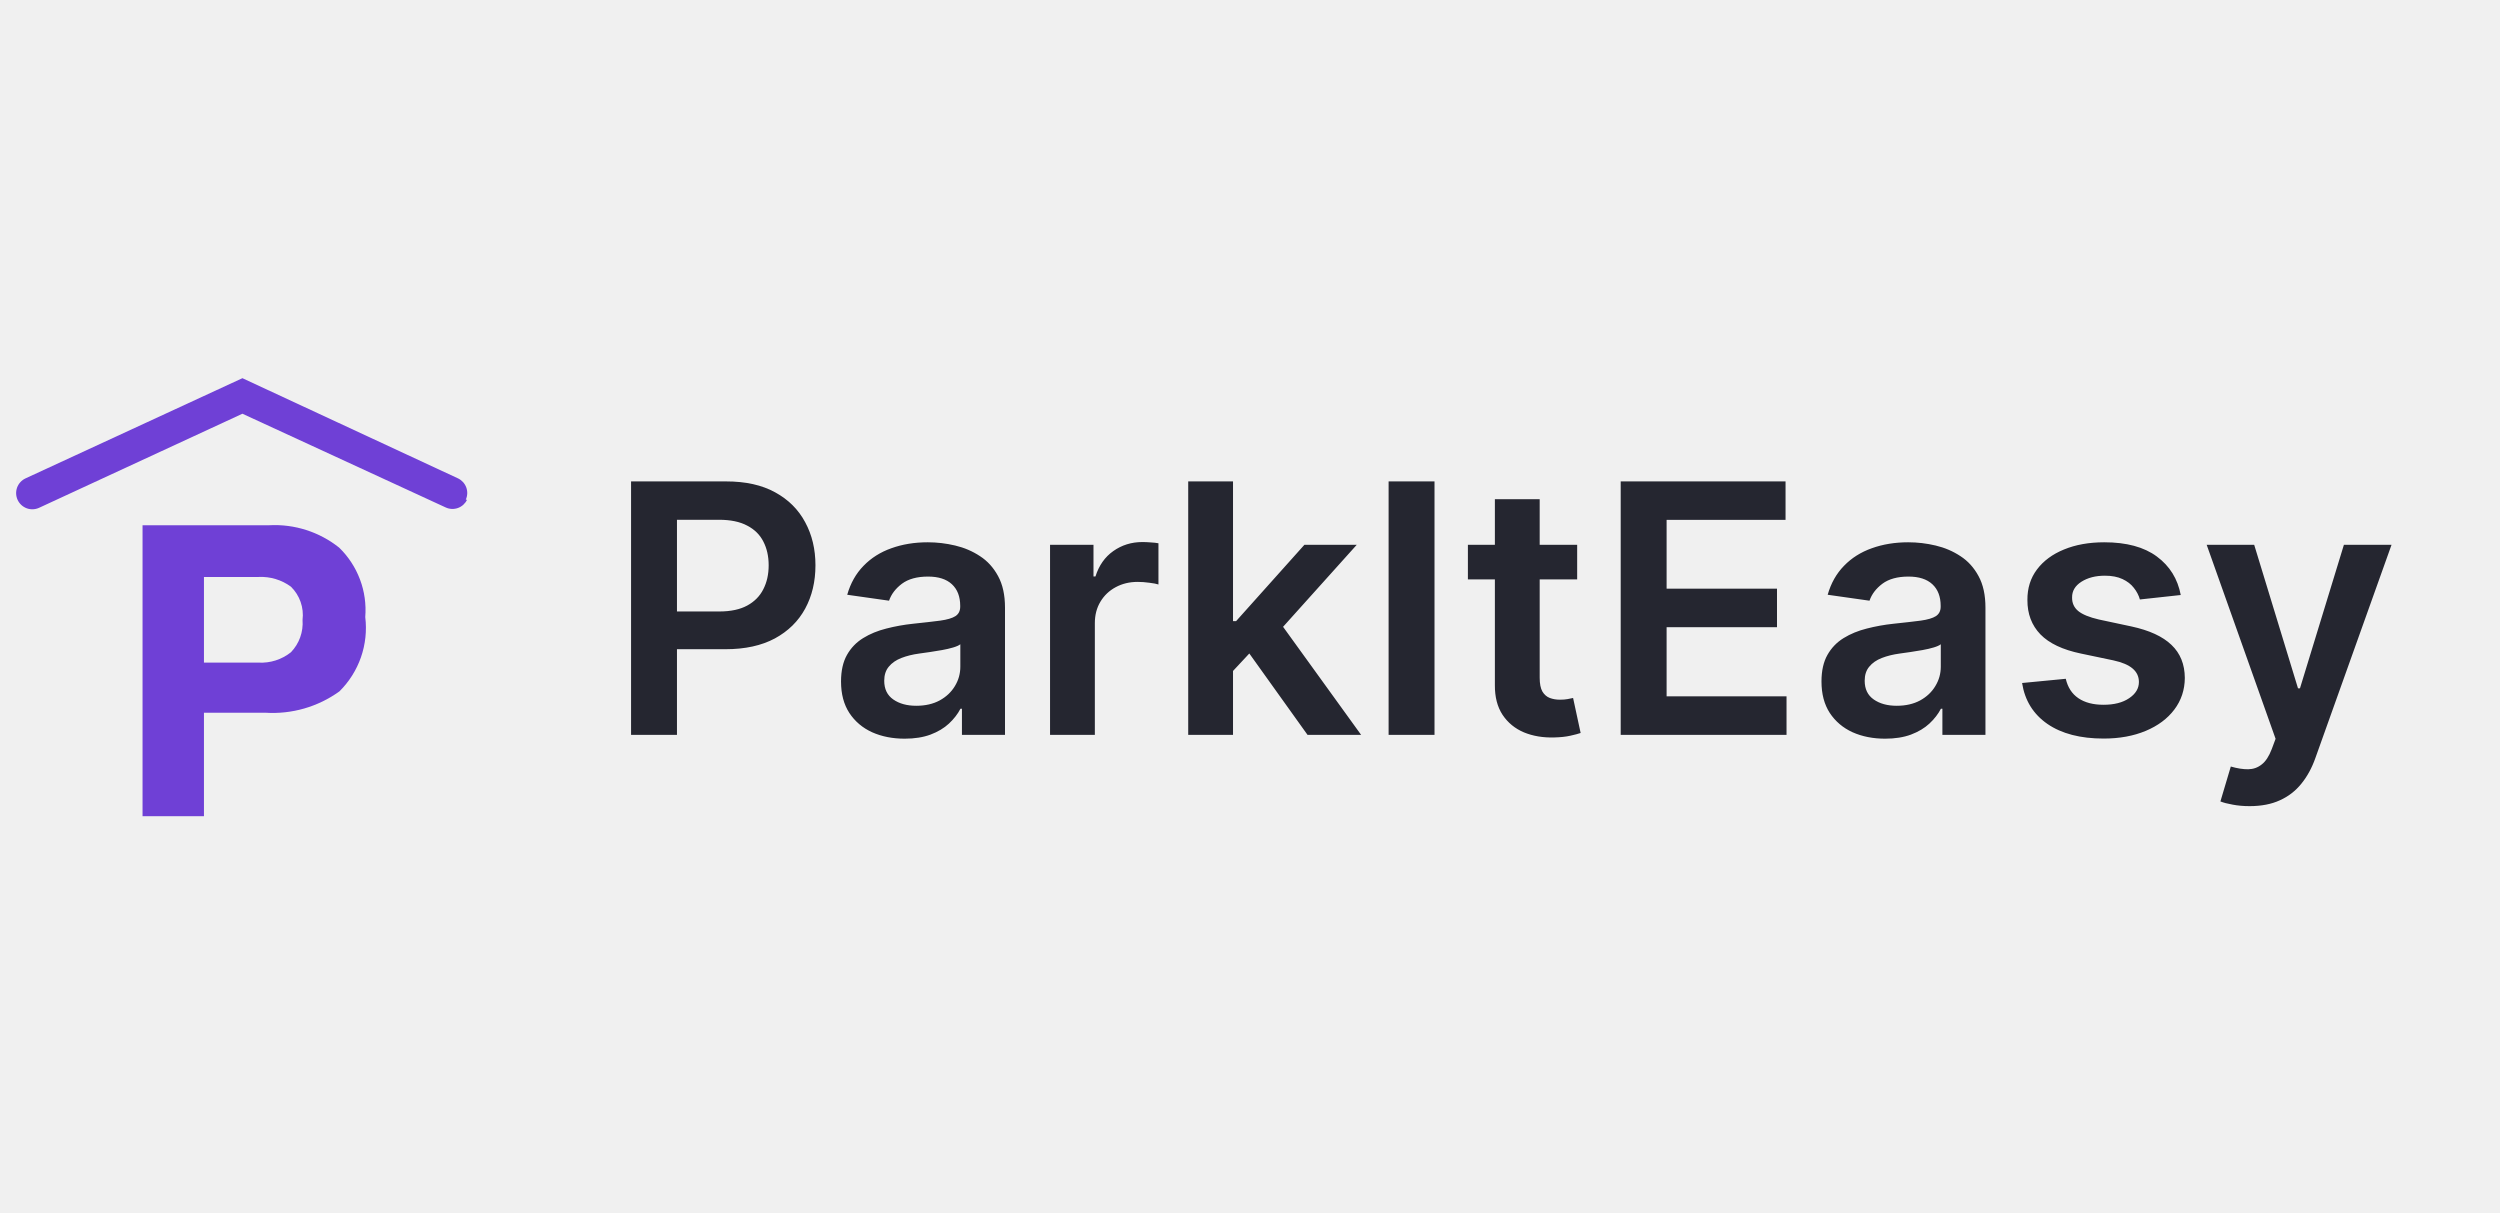
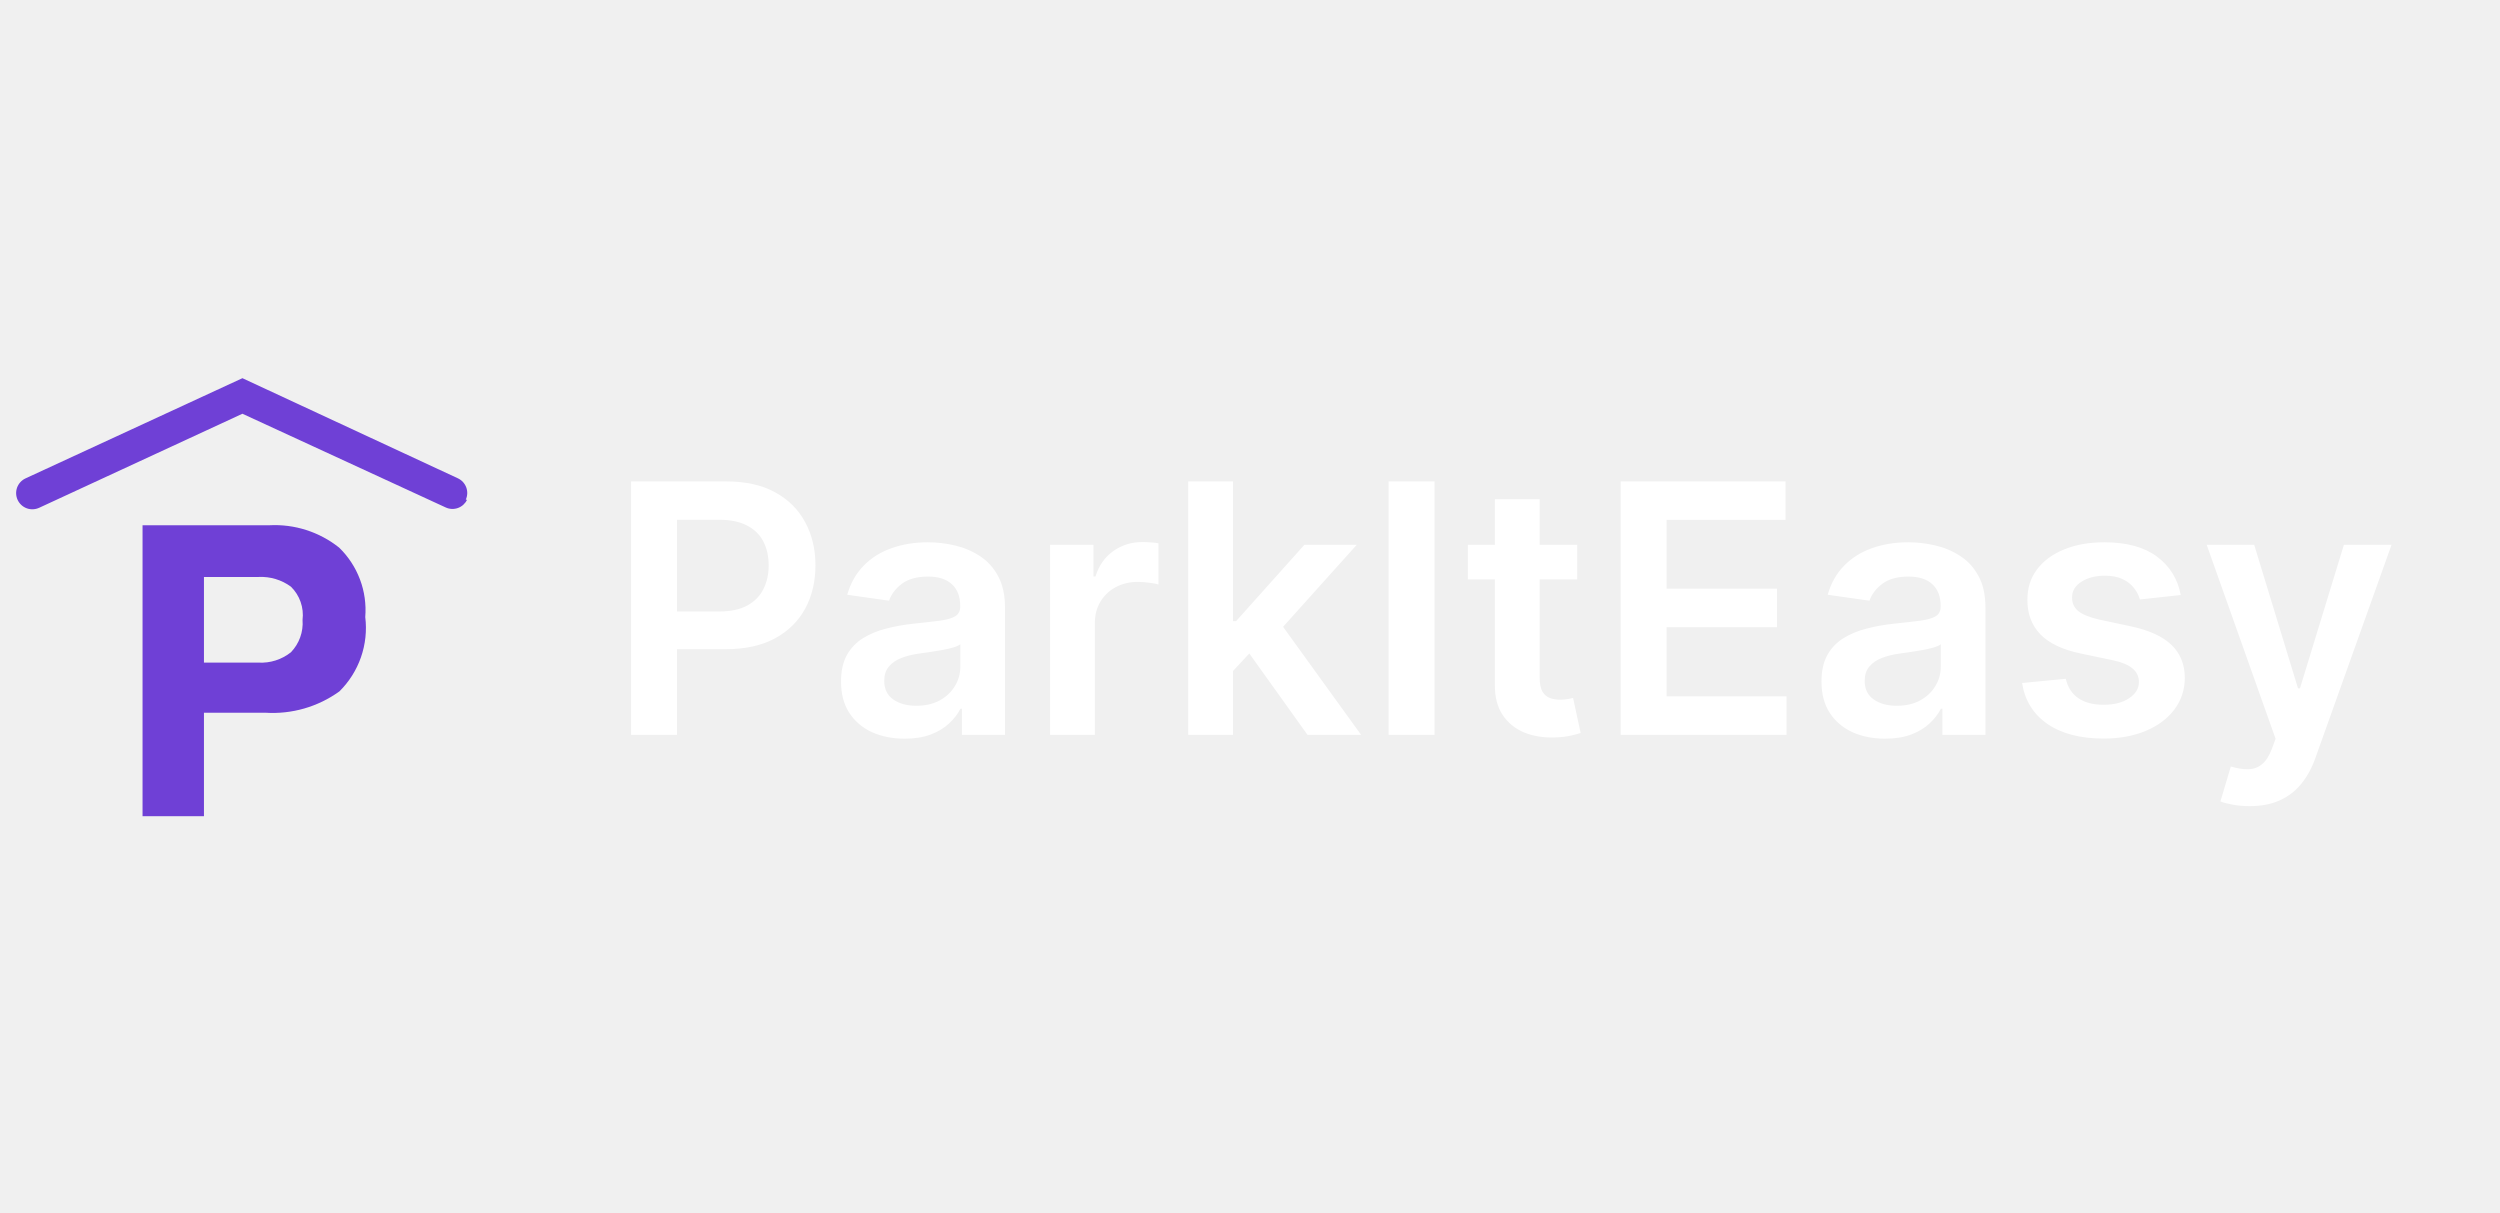
<svg xmlns="http://www.w3.org/2000/svg" width="165" height="80" viewBox="0 0 165 80" fill="none">
-   <path d="M22.4 45.632C20.984 46.653 19.257 47.151 17.515 47.04H13.461V53.867H9.408V34.666H17.771C19.435 34.578 21.074 35.102 22.379 36.139C22.988 36.728 23.458 37.445 23.757 38.238C24.056 39.031 24.175 39.88 24.107 40.725C24.216 41.619 24.12 42.526 23.824 43.377C23.528 44.227 23.041 44.999 22.4 45.632ZM19.2 38.72C18.584 38.268 17.83 38.042 17.067 38.08H13.461V43.733H17.067C17.837 43.774 18.596 43.531 19.2 43.05C19.471 42.769 19.68 42.434 19.812 42.066C19.944 41.698 19.997 41.307 19.968 40.917C20.018 40.517 19.974 40.11 19.841 39.729C19.708 39.348 19.488 39.002 19.2 38.72ZM30.741 32.981C30.858 32.726 30.87 32.436 30.774 32.172C30.678 31.909 30.483 31.694 30.229 31.573L16 24.96L1.685 31.573C1.558 31.632 1.443 31.715 1.348 31.819C1.253 31.922 1.179 32.042 1.13 32.174C1.082 32.306 1.06 32.446 1.065 32.586C1.071 32.727 1.104 32.864 1.163 32.992C1.222 33.119 1.305 33.234 1.408 33.329C1.511 33.424 1.632 33.498 1.764 33.547C1.895 33.596 2.035 33.618 2.176 33.612C2.316 33.606 2.454 33.573 2.581 33.514L16 27.306L29.419 33.493C29.674 33.61 29.964 33.622 30.228 33.526C30.491 33.43 30.706 33.234 30.827 32.981H30.741Z" fill="#6F40D6" />
-   <path d="M41.65 48.5V31.773H47.923C49.208 31.773 50.286 32.012 51.157 32.492C52.034 32.971 52.695 33.63 53.142 34.468C53.594 35.301 53.82 36.249 53.82 37.31C53.82 38.383 53.594 39.336 53.142 40.169C52.69 41.002 52.023 41.658 51.141 42.137C50.258 42.611 49.172 42.848 47.882 42.848H43.724V40.357H47.473C48.225 40.357 48.84 40.226 49.319 39.965C49.798 39.703 50.152 39.344 50.381 38.887C50.615 38.429 50.732 37.904 50.732 37.31C50.732 36.717 50.615 36.194 50.381 35.742C50.152 35.29 49.796 34.939 49.311 34.689C48.832 34.433 48.214 34.305 47.457 34.305H44.68V48.5H41.65ZM59.706 48.753C58.911 48.753 58.195 48.612 57.558 48.328C56.927 48.04 56.426 47.615 56.056 47.054C55.691 46.493 55.508 45.802 55.508 44.98C55.508 44.272 55.639 43.687 55.9 43.224C56.162 42.761 56.518 42.391 56.97 42.113C57.422 41.835 57.931 41.626 58.498 41.484C59.069 41.337 59.66 41.231 60.27 41.166C61.005 41.089 61.601 41.021 62.059 40.961C62.516 40.896 62.848 40.798 63.055 40.667C63.267 40.531 63.374 40.322 63.374 40.038V39.989C63.374 39.374 63.191 38.898 62.826 38.56C62.462 38.222 61.936 38.054 61.25 38.054C60.526 38.054 59.951 38.212 59.527 38.527C59.108 38.843 58.824 39.216 58.677 39.646L55.917 39.254C56.134 38.492 56.494 37.855 56.995 37.343C57.496 36.826 58.108 36.439 58.833 36.183C59.557 35.922 60.357 35.791 61.234 35.791C61.838 35.791 62.44 35.862 63.039 36.004C63.638 36.145 64.185 36.379 64.68 36.706C65.176 37.027 65.573 37.466 65.873 38.021C66.178 38.576 66.33 39.271 66.33 40.104V48.5H63.488V46.777H63.39C63.21 47.125 62.957 47.452 62.63 47.757C62.309 48.056 61.904 48.298 61.413 48.484C60.929 48.663 60.36 48.753 59.706 48.753ZM60.474 46.581C61.068 46.581 61.582 46.464 62.018 46.229C62.453 45.99 62.788 45.674 63.023 45.282C63.262 44.89 63.382 44.462 63.382 44V42.521C63.289 42.597 63.131 42.668 62.908 42.734C62.69 42.799 62.445 42.856 62.173 42.905C61.901 42.954 61.631 42.998 61.364 43.036C61.098 43.074 60.866 43.107 60.67 43.134C60.229 43.194 59.834 43.292 59.486 43.428C59.137 43.564 58.862 43.755 58.661 44C58.459 44.239 58.359 44.55 58.359 44.931C58.359 45.475 58.557 45.886 58.955 46.164C59.352 46.442 59.859 46.581 60.474 46.581ZM69.303 48.5V35.955H72.17V38.045H72.301C72.53 37.321 72.922 36.763 73.477 36.371C74.038 35.974 74.678 35.775 75.396 35.775C75.56 35.775 75.742 35.783 75.944 35.799C76.15 35.81 76.322 35.829 76.458 35.856V38.576C76.333 38.533 76.134 38.495 75.862 38.462C75.595 38.424 75.337 38.405 75.086 38.405C74.547 38.405 74.062 38.522 73.632 38.756C73.207 38.985 72.873 39.303 72.628 39.712C72.382 40.12 72.26 40.591 72.26 41.125V48.5H69.303ZM81.118 44.563L81.11 40.994H81.583L86.092 35.955H89.547L84.001 42.129H83.388L81.118 44.563ZM78.422 48.5V31.773H81.379V48.5H78.422ZM86.296 48.5L82.212 42.791L84.205 40.708L89.833 48.5H86.296ZM94.678 31.773V48.5H91.648V31.773H94.678ZM104.093 35.955V38.242H96.881V35.955H104.093ZM98.662 32.949H101.619V44.727C101.619 45.124 101.678 45.429 101.798 45.641C101.923 45.848 102.087 45.99 102.288 46.066C102.49 46.142 102.713 46.18 102.958 46.18C103.143 46.18 103.312 46.167 103.464 46.14C103.622 46.112 103.742 46.088 103.824 46.066L104.322 48.377C104.164 48.432 103.938 48.492 103.644 48.557C103.355 48.623 103.002 48.661 102.582 48.672C101.842 48.693 101.175 48.582 100.581 48.337C99.988 48.086 99.517 47.7 99.168 47.177C98.825 46.654 98.656 46.001 98.662 45.217V32.949ZM106.966 48.5V31.773H117.846V34.313H109.996V38.854H117.282V41.394H109.996V45.96H117.911V48.5H106.966ZM124.416 48.753C123.621 48.753 122.905 48.612 122.268 48.328C121.637 48.04 121.136 47.615 120.765 47.054C120.401 46.493 120.218 45.802 120.218 44.98C120.218 44.272 120.349 43.687 120.61 43.224C120.872 42.761 121.228 42.391 121.68 42.113C122.132 41.835 122.641 41.626 123.208 41.484C123.779 41.337 124.37 41.231 124.98 41.166C125.715 41.089 126.311 41.021 126.769 40.961C127.226 40.896 127.558 40.798 127.765 40.667C127.977 40.531 128.084 40.322 128.084 40.038V39.989C128.084 39.374 127.901 38.898 127.536 38.56C127.172 38.222 126.646 38.054 125.96 38.054C125.236 38.054 124.661 38.212 124.237 38.527C123.817 38.843 123.534 39.216 123.387 39.646L120.627 39.254C120.844 38.492 121.204 37.855 121.705 37.343C122.206 36.826 122.818 36.439 123.542 36.183C124.267 35.922 125.067 35.791 125.944 35.791C126.548 35.791 127.15 35.862 127.749 36.004C128.348 36.145 128.895 36.379 129.39 36.706C129.886 37.027 130.283 37.466 130.583 38.021C130.888 38.576 131.04 39.271 131.04 40.104V48.5H128.198V46.777H128.1C127.92 47.125 127.667 47.452 127.34 47.757C127.019 48.056 126.613 48.298 126.123 48.484C125.639 48.663 125.07 48.753 124.416 48.753ZM125.184 46.581C125.778 46.581 126.292 46.464 126.728 46.229C127.163 45.99 127.498 45.674 127.732 45.282C127.972 44.89 128.092 44.462 128.092 44V42.521C127.999 42.597 127.841 42.668 127.618 42.734C127.4 42.799 127.155 42.856 126.883 42.905C126.611 42.954 126.341 42.998 126.074 43.036C125.808 43.074 125.576 43.107 125.38 43.134C124.939 43.194 124.544 43.292 124.196 43.428C123.847 43.564 123.572 43.755 123.371 44C123.169 44.239 123.069 44.55 123.069 44.931C123.069 45.475 123.267 45.886 123.665 46.164C124.062 46.442 124.569 46.581 125.184 46.581ZM143.929 39.271L141.233 39.565C141.157 39.292 141.024 39.036 140.833 38.797C140.648 38.557 140.398 38.364 140.082 38.217C139.766 38.07 139.379 37.996 138.922 37.996C138.307 37.996 137.789 38.13 137.37 38.397C136.956 38.663 136.752 39.009 136.758 39.434C136.752 39.799 136.886 40.096 137.158 40.324C137.436 40.553 137.893 40.741 138.53 40.888L140.67 41.345C141.857 41.601 142.739 42.007 143.316 42.562C143.899 43.117 144.193 43.844 144.198 44.743C144.193 45.532 143.961 46.229 143.504 46.834C143.052 47.433 142.423 47.901 141.617 48.239C140.811 48.576 139.886 48.745 138.84 48.745C137.305 48.745 136.069 48.424 135.132 47.781C134.196 47.133 133.638 46.232 133.458 45.078L136.341 44.8C136.472 45.366 136.749 45.794 137.174 46.082C137.599 46.371 138.152 46.515 138.832 46.515C139.535 46.515 140.098 46.371 140.523 46.082C140.953 45.794 141.168 45.437 141.168 45.012C141.168 44.653 141.029 44.356 140.752 44.122C140.479 43.888 140.055 43.708 139.477 43.583L137.338 43.134C136.134 42.883 135.244 42.461 134.667 41.868C134.09 41.269 133.804 40.512 133.809 39.597C133.804 38.824 134.013 38.154 134.438 37.588C134.868 37.016 135.464 36.575 136.227 36.265C136.994 35.949 137.879 35.791 138.881 35.791C140.351 35.791 141.508 36.104 142.352 36.73C143.202 37.357 143.727 38.203 143.929 39.271ZM148.474 53.205C148.071 53.205 147.698 53.172 147.355 53.106C147.018 53.047 146.748 52.976 146.547 52.894L147.233 50.591C147.663 50.716 148.047 50.776 148.384 50.771C148.722 50.765 149.019 50.659 149.275 50.452C149.536 50.251 149.756 49.913 149.936 49.439L150.189 48.761L145.64 35.955H148.776L151.668 45.429H151.798L154.698 35.955H157.842L152.819 50.019C152.585 50.684 152.275 51.252 151.888 51.726C151.502 52.205 151.028 52.57 150.467 52.821C149.912 53.077 149.247 53.205 148.474 53.205Z" fill="#252630" />
+   <path d="M22.4 45.632C20.984 46.653 19.257 47.151 17.515 47.04H13.461V53.867H9.408V34.667H17.771C19.435 34.578 21.074 35.102 22.379 36.139C22.988 36.728 23.458 37.445 23.757 38.238C24.056 39.031 24.175 39.881 24.107 40.725C24.217 41.619 24.12 42.526 23.824 43.377C23.528 44.228 23.041 44.999 22.4 45.632ZM19.2 38.72C18.584 38.268 17.83 38.042 17.067 38.08H13.461V43.733H17.067C17.837 43.774 18.596 43.531 19.2 43.051C19.471 42.769 19.68 42.434 19.812 42.066C19.945 41.698 19.998 41.307 19.968 40.917C20.018 40.517 19.974 40.11 19.841 39.729C19.708 39.348 19.489 39.002 19.2 38.72ZM30.741 32.981C30.858 32.726 30.87 32.436 30.774 32.172C30.678 31.909 30.483 31.694 30.23 31.573L16 24.96L1.686 31.573C1.558 31.632 1.443 31.715 1.348 31.819C1.253 31.922 1.179 32.043 1.13 32.174C1.082 32.306 1.06 32.446 1.065 32.586C1.071 32.727 1.104 32.864 1.163 32.992C1.222 33.119 1.305 33.234 1.408 33.329C1.511 33.425 1.632 33.498 1.764 33.547C1.896 33.596 2.036 33.618 2.176 33.612C2.316 33.606 2.454 33.573 2.582 33.515L16 27.307L29.419 33.493C29.674 33.61 29.964 33.622 30.228 33.526C30.491 33.43 30.707 33.234 30.827 32.981H30.741Z" fill="#6F40D6" />
+   <path d="M41.65 48.5V31.773H47.923C49.208 31.773 50.286 32.012 51.157 32.492C52.034 32.971 52.695 33.63 53.142 34.468C53.594 35.301 53.82 36.249 53.82 37.31C53.82 38.383 53.594 39.336 53.142 40.169C52.69 41.002 52.023 41.658 51.141 42.137C50.258 42.611 49.172 42.848 47.882 42.848H43.724V40.357H47.473C48.225 40.357 48.84 40.226 49.319 39.965C49.798 39.703 50.152 39.344 50.381 38.887C50.615 38.429 50.732 37.904 50.732 37.31C50.732 36.717 50.615 36.194 50.381 35.742C50.152 35.29 49.796 34.939 49.311 34.689C48.832 34.433 48.214 34.305 47.457 34.305H44.68V48.5H41.65ZM59.706 48.753C58.911 48.753 58.195 48.612 57.558 48.328C56.927 48.04 56.426 47.615 56.056 47.054C55.691 46.493 55.508 45.802 55.508 44.98C55.508 44.272 55.639 43.687 55.9 43.224C56.162 42.761 56.518 42.391 56.97 42.113C57.422 41.835 57.931 41.626 58.498 41.484C59.069 41.337 59.66 41.231 60.27 41.166C61.005 41.089 61.601 41.021 62.059 40.961C62.516 40.896 62.848 40.798 63.055 40.667C63.267 40.531 63.374 40.322 63.374 40.038V39.989C63.374 39.374 63.191 38.898 62.826 38.56C62.462 38.222 61.936 38.054 61.25 38.054C60.526 38.054 59.951 38.212 59.527 38.527C59.108 38.843 58.824 39.216 58.677 39.646L55.917 39.254C56.134 38.492 56.494 37.855 56.995 37.343C57.496 36.826 58.108 36.439 58.833 36.183C59.557 35.922 60.357 35.791 61.234 35.791C61.838 35.791 62.44 35.862 63.039 36.004C63.638 36.145 64.185 36.379 64.68 36.706C65.176 37.027 65.573 37.466 65.873 38.021C66.178 38.576 66.33 39.271 66.33 40.104V48.5H63.488V46.777H63.39C63.21 47.125 62.957 47.452 62.63 47.757C62.309 48.056 61.904 48.298 61.413 48.484C60.929 48.663 60.36 48.753 59.706 48.753ZM60.474 46.581C61.068 46.581 61.582 46.464 62.018 46.229C62.453 45.99 62.788 45.674 63.023 45.282C63.262 44.89 63.382 44.462 63.382 44V42.521C63.289 42.597 63.131 42.668 62.908 42.734C62.69 42.799 62.445 42.856 62.173 42.905C61.901 42.954 61.631 42.998 61.364 43.036C61.098 43.074 60.866 43.107 60.67 43.134C60.229 43.194 59.834 43.292 59.486 43.428C59.137 43.564 58.862 43.755 58.661 44C58.459 44.239 58.359 44.55 58.359 44.931C58.359 45.475 58.557 45.886 58.955 46.164C59.352 46.442 59.859 46.581 60.474 46.581ZM69.303 48.5V35.955H72.17V38.045H72.301C72.53 37.321 72.922 36.763 73.477 36.371C74.038 35.974 74.678 35.775 75.396 35.775C75.56 35.775 75.742 35.783 75.944 35.799C76.15 35.81 76.322 35.829 76.458 35.856V38.576C76.333 38.533 76.134 38.495 75.862 38.462C75.595 38.424 75.337 38.405 75.086 38.405C74.547 38.405 74.062 38.522 73.632 38.756C73.207 38.985 72.873 39.303 72.628 39.712C72.382 40.12 72.26 40.591 72.26 41.125V48.5H69.303ZM81.118 44.563L81.11 40.994H81.583L86.092 35.955H89.547L84.001 42.129H83.388L81.118 44.563ZM78.422 48.5V31.773H81.379V48.5H78.422ZM86.296 48.5L82.212 42.791L84.205 40.708L89.833 48.5H86.296ZM94.678 31.773V48.5H91.648V31.773H94.678ZM104.093 35.955V38.242H96.881V35.955H104.093ZM98.662 32.949H101.619V44.727C101.619 45.124 101.678 45.429 101.798 45.641C101.923 45.848 102.087 45.99 102.288 46.066C102.49 46.142 102.713 46.18 102.958 46.18C103.143 46.18 103.312 46.167 103.464 46.14C103.622 46.112 103.742 46.088 103.824 46.066L104.322 48.377C104.164 48.432 103.938 48.492 103.644 48.557C103.355 48.623 103.002 48.661 102.582 48.672C101.842 48.693 101.175 48.582 100.581 48.337C99.988 48.086 99.517 47.7 99.168 47.177C98.825 46.654 98.656 46.001 98.662 45.217V32.949ZM106.966 48.5V31.773H117.846V34.313H109.996V38.854H117.282V41.394H109.996V45.96H117.911V48.5H106.966ZM124.416 48.753C123.621 48.753 122.905 48.612 122.268 48.328C121.637 48.04 121.136 47.615 120.765 47.054C120.401 46.493 120.218 45.802 120.218 44.98C120.218 44.272 120.349 43.687 120.61 43.224C120.872 42.761 121.228 42.391 121.68 42.113C122.132 41.835 122.641 41.626 123.208 41.484C123.779 41.337 124.37 41.231 124.98 41.166C125.715 41.089 126.311 41.021 126.769 40.961C127.226 40.896 127.558 40.798 127.765 40.667C127.977 40.531 128.084 40.322 128.084 40.038V39.989C128.084 39.374 127.901 38.898 127.536 38.56C127.172 38.222 126.646 38.054 125.96 38.054C125.236 38.054 124.661 38.212 124.237 38.527C123.817 38.843 123.534 39.216 123.387 39.646L120.627 39.254C120.844 38.492 121.204 37.855 121.705 37.343C122.206 36.826 122.818 36.439 123.542 36.183C124.267 35.922 125.067 35.791 125.944 35.791C126.548 35.791 127.15 35.862 127.749 36.004C128.348 36.145 128.895 36.379 129.39 36.706C129.886 37.027 130.283 37.466 130.583 38.021C130.888 38.576 131.04 39.271 131.04 40.104V48.5H128.198V46.777H128.1C127.92 47.125 127.667 47.452 127.34 47.757C127.019 48.056 126.613 48.298 126.123 48.484C125.639 48.663 125.07 48.753 124.416 48.753ZM125.184 46.581C125.778 46.581 126.292 46.464 126.728 46.229C127.163 45.99 127.498 45.674 127.732 45.282C127.972 44.89 128.092 44.462 128.092 44V42.521C127.999 42.597 127.841 42.668 127.618 42.734C127.4 42.799 127.155 42.856 126.883 42.905C126.611 42.954 126.341 42.998 126.074 43.036C125.808 43.074 125.576 43.107 125.38 43.134C124.939 43.194 124.544 43.292 124.196 43.428C123.847 43.564 123.572 43.755 123.371 44C123.169 44.239 123.069 44.55 123.069 44.931C123.069 45.475 123.267 45.886 123.665 46.164C124.062 46.442 124.569 46.581 125.184 46.581ZM143.929 39.271L141.233 39.565C141.157 39.292 141.024 39.036 140.833 38.797C140.648 38.557 140.398 38.364 140.082 38.217C139.766 38.07 139.379 37.996 138.922 37.996C138.307 37.996 137.789 38.13 137.37 38.397C136.956 38.663 136.752 39.009 136.758 39.434C136.752 39.799 136.886 40.096 137.158 40.324C137.436 40.553 137.893 40.741 138.53 40.888L140.67 41.345C141.857 41.601 142.739 42.007 143.316 42.562C143.899 43.117 144.193 43.844 144.198 44.743C144.193 45.532 143.961 46.229 143.504 46.834C143.052 47.433 142.423 47.901 141.617 48.239C140.811 48.576 139.886 48.745 138.84 48.745C137.305 48.745 136.069 48.424 135.132 47.781C134.196 47.133 133.638 46.232 133.458 45.078L136.341 44.8C136.472 45.366 136.749 45.794 137.174 46.082C137.599 46.371 138.152 46.515 138.832 46.515C139.535 46.515 140.098 46.371 140.523 46.082C140.953 45.794 141.168 45.437 141.168 45.012C141.168 44.653 141.029 44.356 140.752 44.122C140.479 43.888 140.055 43.708 139.477 43.583L137.338 43.134C136.134 42.883 135.244 42.461 134.667 41.868C134.09 41.269 133.804 40.512 133.809 39.597C133.804 38.824 134.013 38.154 134.438 37.588C134.868 37.016 135.464 36.575 136.227 36.265C136.994 35.949 137.879 35.791 138.881 35.791C140.351 35.791 141.508 36.104 142.352 36.73C143.202 37.357 143.727 38.203 143.929 39.271ZM148.474 53.205C148.071 53.205 147.698 53.172 147.355 53.106C147.018 53.047 146.748 52.976 146.547 52.894L147.233 50.591C147.663 50.716 148.047 50.776 148.384 50.771C148.722 50.765 149.019 50.659 149.275 50.452C149.536 50.251 149.756 49.913 149.936 49.439L150.189 48.761L145.64 35.955H148.776L151.668 45.429H151.798L154.698 35.955H157.842L152.819 50.019C152.585 50.684 152.275 51.252 151.888 51.726C151.502 52.205 151.028 52.57 150.467 52.821C149.912 53.077 149.247 53.205 148.474 53.205Z" fill="white" />
</svg>
